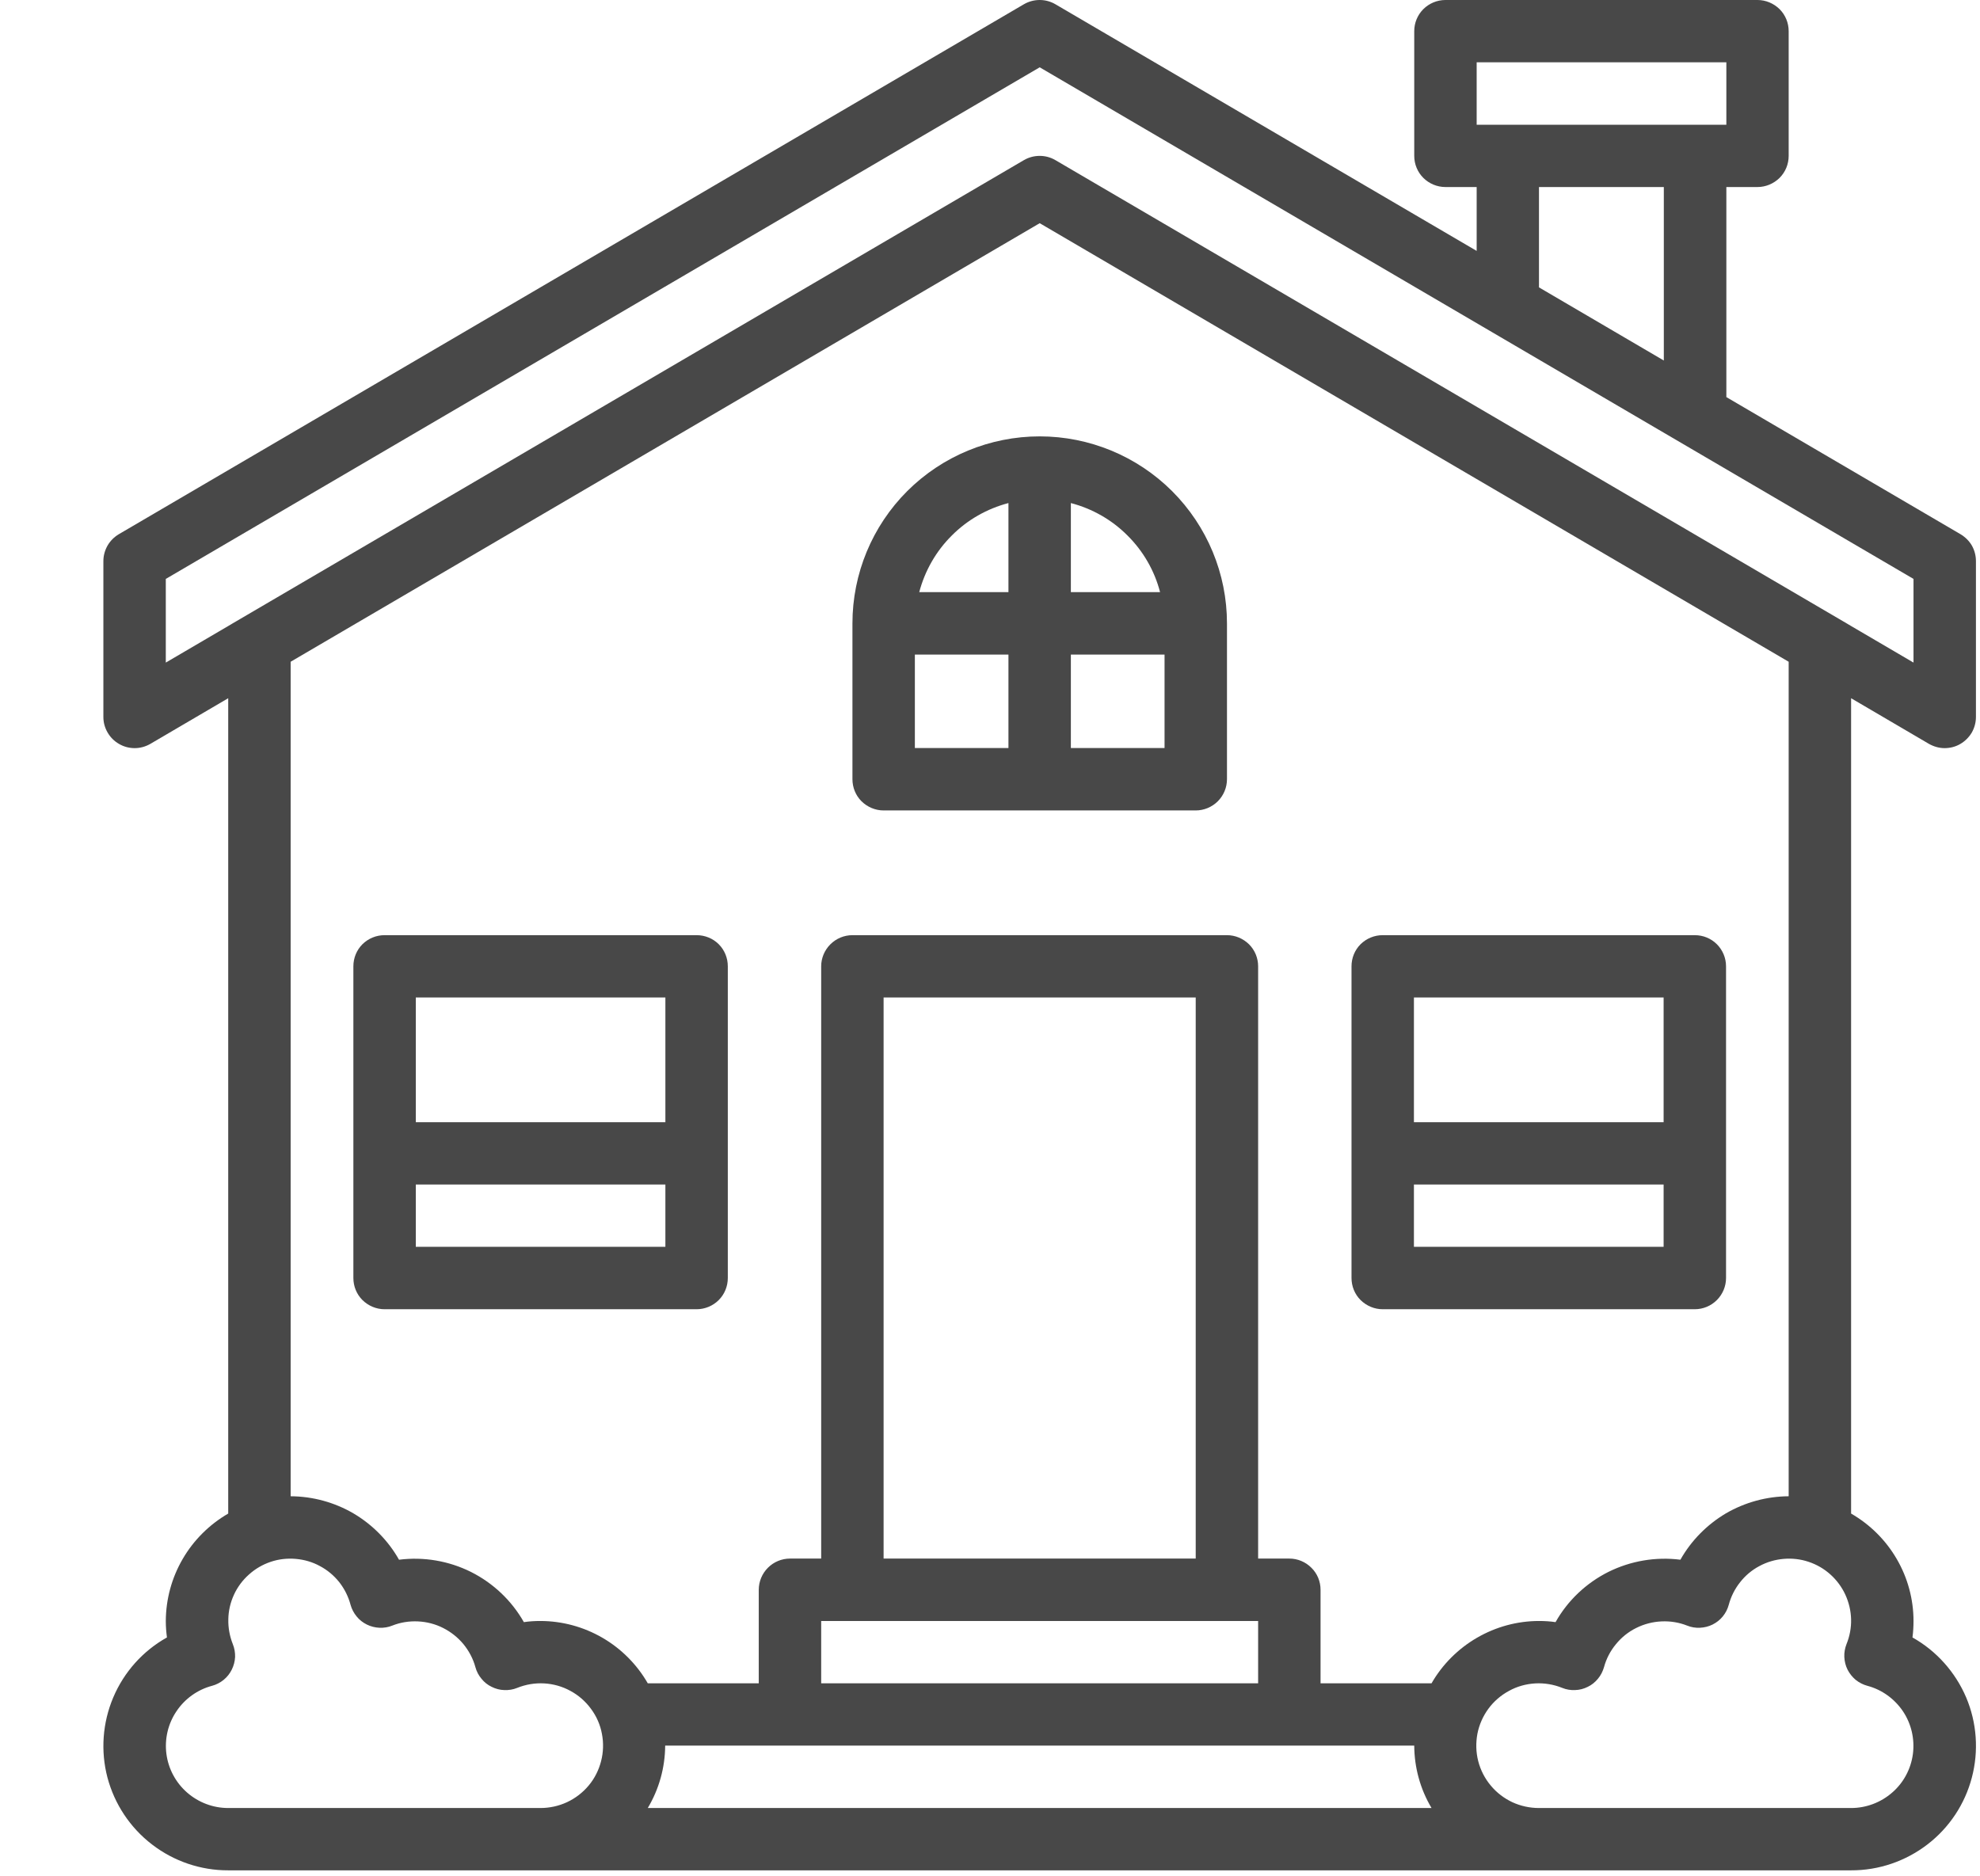
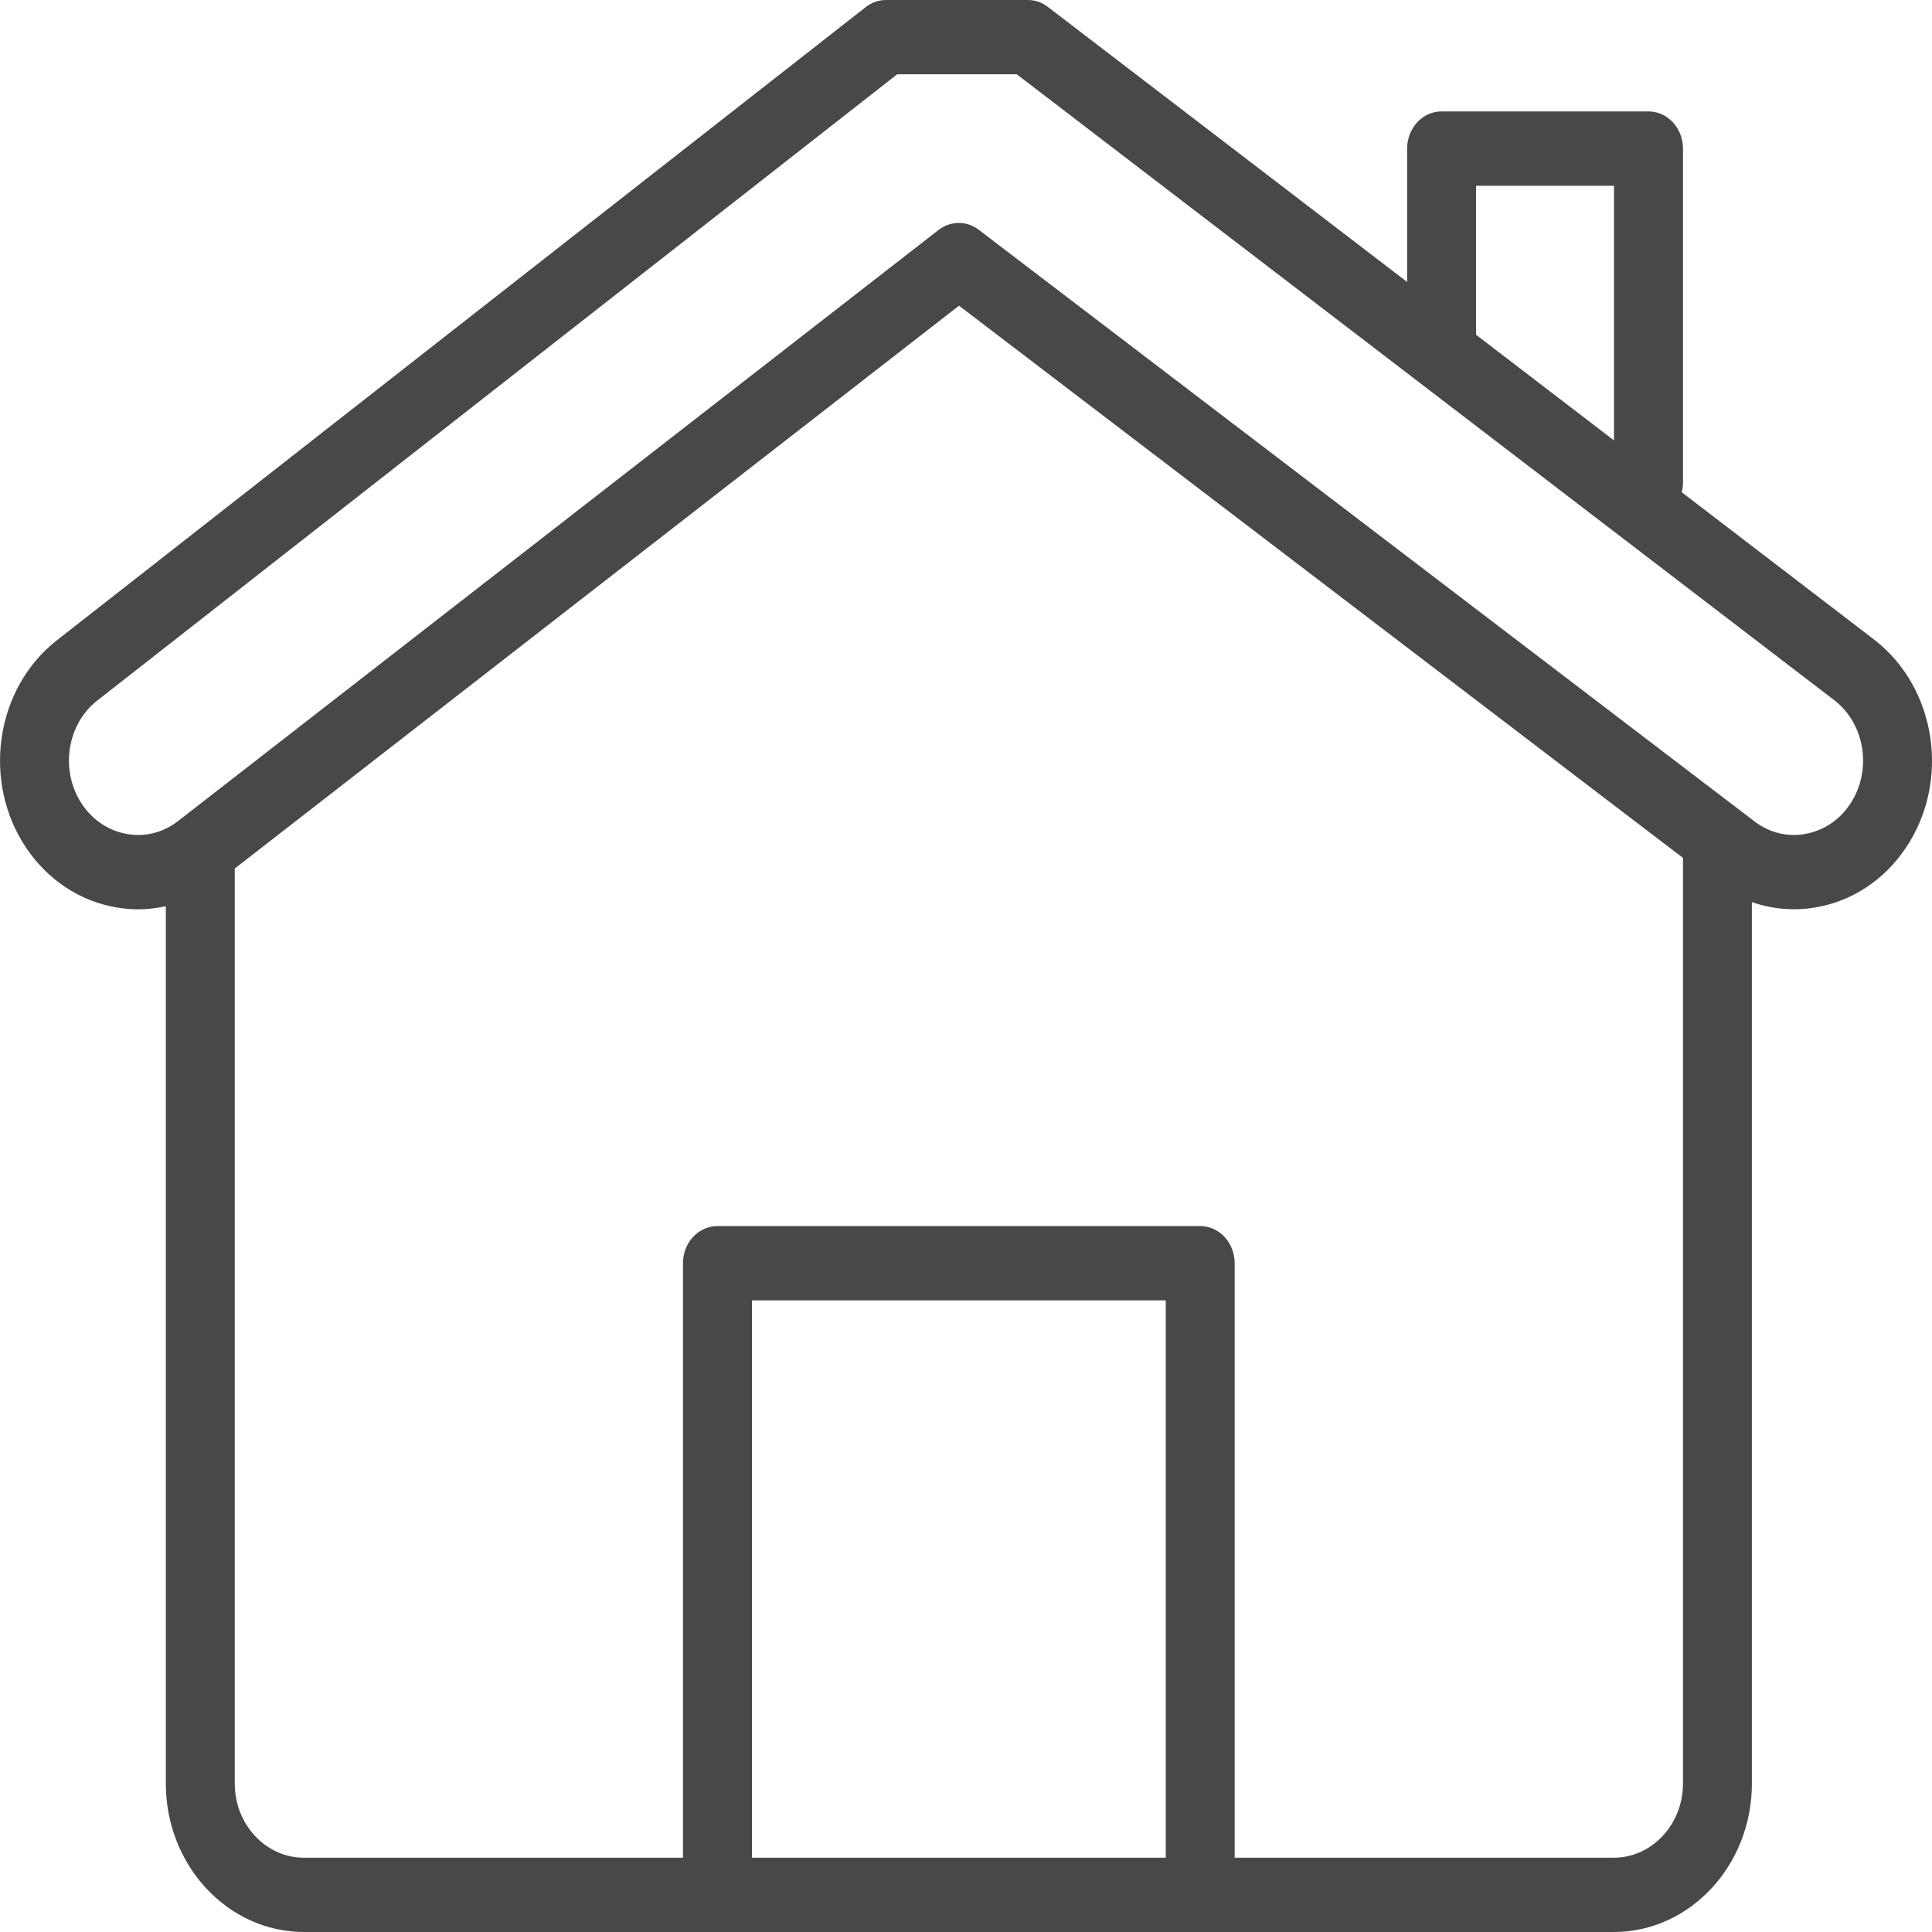
- <svg xmlns="http://www.w3.org/2000/svg" width="19" height="18" viewBox="0 0 19 18" fill="black">
-   <path d="M18.813 5.127L16.566 3.811V1.795H16.865C16.944 1.795 17.02 1.763 17.077 1.707C17.133 1.651 17.164 1.575 17.164 1.496V0.299C17.164 0.22 17.133 0.144 17.077 0.088C17.02 0.032 16.944 0 16.865 0H13.87C13.791 0 13.714 0.032 13.658 0.088C13.602 0.144 13.571 0.22 13.571 0.299V1.496C13.571 1.575 13.602 1.651 13.658 1.707C13.714 1.763 13.791 1.795 13.87 1.795H14.17V2.408L10.128 0.041C10.082 0.014 10.03 0 9.977 0C9.924 0 9.871 0.014 9.825 0.041L1.14 5.127C1.095 5.154 1.058 5.191 1.032 5.236C1.006 5.282 0.992 5.333 0.992 5.385V6.881C0.992 6.934 1.006 6.985 1.033 7.031C1.059 7.076 1.097 7.114 1.143 7.14C1.189 7.167 1.241 7.18 1.293 7.18C1.346 7.18 1.398 7.165 1.443 7.139L2.19 6.701V14.526C2.009 14.631 1.858 14.781 1.753 14.962C1.648 15.142 1.592 15.348 1.591 15.557C1.591 15.61 1.595 15.662 1.602 15.715C1.371 15.844 1.19 16.047 1.087 16.29C0.984 16.533 0.964 16.804 1.031 17.059C1.099 17.315 1.249 17.541 1.459 17.702C1.668 17.863 1.926 17.951 2.19 17.95H17.763C18.028 17.951 18.285 17.863 18.495 17.702C18.705 17.541 18.855 17.315 18.922 17.059C18.989 16.804 18.97 16.533 18.867 16.29C18.763 16.047 18.582 15.844 18.352 15.715C18.359 15.662 18.362 15.61 18.362 15.557C18.362 15.348 18.306 15.142 18.201 14.962C18.096 14.781 17.945 14.631 17.763 14.526V6.701L18.51 7.139C18.556 7.165 18.608 7.18 18.66 7.18C18.713 7.18 18.765 7.167 18.811 7.14C18.856 7.114 18.894 7.076 18.921 7.031C18.947 6.985 18.961 6.934 18.961 6.881V5.385C18.961 5.333 18.948 5.282 18.922 5.236C18.896 5.191 18.858 5.154 18.813 5.127ZM14.17 0.598H16.566V1.197H14.17V0.598ZM14.768 1.795H15.966V3.46L14.768 2.758V1.795ZM2.19 17.352C2.045 17.352 1.905 17.299 1.796 17.204C1.687 17.109 1.616 16.977 1.597 16.834C1.578 16.69 1.612 16.544 1.693 16.424C1.773 16.304 1.895 16.216 2.035 16.179C2.076 16.168 2.114 16.148 2.146 16.122C2.179 16.095 2.206 16.061 2.224 16.024C2.243 15.986 2.254 15.944 2.256 15.902C2.257 15.86 2.25 15.818 2.234 15.779C2.204 15.703 2.189 15.622 2.191 15.541C2.192 15.46 2.211 15.379 2.245 15.305C2.279 15.231 2.328 15.165 2.389 15.111C2.45 15.056 2.521 15.015 2.598 14.989C2.675 14.963 2.757 14.954 2.838 14.961C2.92 14.968 2.999 14.991 3.07 15.03C3.142 15.068 3.205 15.121 3.256 15.185C3.306 15.249 3.343 15.323 3.364 15.402C3.375 15.442 3.395 15.48 3.422 15.513C3.448 15.546 3.482 15.572 3.52 15.591C3.558 15.61 3.599 15.62 3.641 15.622C3.683 15.624 3.726 15.617 3.765 15.601C3.843 15.57 3.927 15.557 4.011 15.561C4.095 15.565 4.177 15.586 4.252 15.624C4.327 15.662 4.393 15.714 4.447 15.779C4.5 15.844 4.54 15.919 4.562 16C4.573 16.041 4.593 16.079 4.62 16.111C4.646 16.144 4.68 16.171 4.718 16.189C4.756 16.208 4.797 16.219 4.839 16.22C4.881 16.222 4.924 16.215 4.963 16.199C5.045 16.166 5.133 16.151 5.222 16.156C5.31 16.161 5.396 16.185 5.474 16.228C5.552 16.27 5.619 16.329 5.671 16.4C5.724 16.471 5.76 16.553 5.776 16.64C5.793 16.727 5.79 16.817 5.768 16.902C5.746 16.988 5.706 17.068 5.649 17.136C5.592 17.204 5.522 17.258 5.441 17.296C5.361 17.333 5.274 17.352 5.185 17.352H2.19ZM6.383 16.753H13.571C13.572 16.964 13.629 17.171 13.737 17.352H6.216C6.324 17.171 6.382 16.964 6.383 16.753ZM11.474 14.958H8.479V9.573H11.474V14.958ZM12.073 15.557V16.155H7.88V15.557H12.073ZM17.919 16.179C18.059 16.216 18.18 16.304 18.261 16.424C18.341 16.544 18.375 16.69 18.356 16.834C18.337 16.977 18.267 17.109 18.157 17.204C18.048 17.299 17.908 17.352 17.763 17.352H14.768C14.68 17.352 14.592 17.333 14.512 17.296C14.432 17.258 14.361 17.204 14.305 17.136C14.248 17.068 14.207 16.988 14.185 16.902C14.163 16.817 14.161 16.727 14.177 16.64C14.194 16.553 14.23 16.471 14.282 16.4C14.334 16.329 14.402 16.27 14.48 16.228C14.557 16.185 14.644 16.161 14.732 16.156C14.82 16.151 14.909 16.166 14.991 16.199C15.03 16.215 15.072 16.222 15.114 16.22C15.157 16.219 15.198 16.208 15.236 16.189C15.274 16.171 15.307 16.144 15.334 16.111C15.361 16.079 15.38 16.041 15.392 16C15.414 15.919 15.453 15.844 15.507 15.779C15.56 15.714 15.626 15.661 15.701 15.624C15.777 15.586 15.859 15.565 15.943 15.561C16.027 15.557 16.11 15.57 16.189 15.601C16.228 15.617 16.27 15.624 16.312 15.622C16.355 15.62 16.396 15.61 16.434 15.591C16.472 15.572 16.505 15.546 16.532 15.513C16.559 15.48 16.578 15.442 16.589 15.402C16.61 15.323 16.647 15.249 16.698 15.185C16.748 15.121 16.811 15.068 16.883 15.03C16.955 14.991 17.034 14.968 17.115 14.961C17.196 14.954 17.278 14.963 17.355 14.989C17.433 15.015 17.504 15.056 17.565 15.111C17.625 15.165 17.674 15.231 17.708 15.305C17.742 15.379 17.761 15.46 17.763 15.541C17.765 15.622 17.75 15.703 17.719 15.779C17.704 15.818 17.696 15.86 17.698 15.902C17.7 15.944 17.71 15.986 17.729 16.024C17.748 16.061 17.775 16.095 17.807 16.122C17.84 16.148 17.878 16.168 17.919 16.179ZM17.164 14.36C16.953 14.361 16.745 14.418 16.562 14.524C16.38 14.632 16.229 14.785 16.125 14.969C15.888 14.939 15.648 14.98 15.434 15.086C15.221 15.193 15.044 15.36 14.927 15.568C14.874 15.56 14.821 15.557 14.768 15.557C14.559 15.557 14.354 15.613 14.173 15.718C13.992 15.823 13.841 15.974 13.737 16.155H12.672V15.258C12.672 15.178 12.641 15.102 12.584 15.046C12.528 14.99 12.452 14.958 12.373 14.958H12.073V9.274C12.073 9.195 12.042 9.119 11.986 9.063C11.929 9.007 11.853 8.975 11.774 8.975H8.18C8.1 8.975 8.024 9.007 7.968 9.063C7.912 9.119 7.88 9.195 7.88 9.274V14.958H7.581C7.501 14.958 7.425 14.99 7.369 15.046C7.313 15.102 7.281 15.178 7.281 15.258V16.155H6.216C6.112 15.974 5.962 15.823 5.781 15.718C5.6 15.613 5.394 15.557 5.185 15.557C5.132 15.557 5.079 15.56 5.027 15.568C4.909 15.36 4.732 15.193 4.519 15.086C4.306 14.98 4.066 14.939 3.829 14.969C3.725 14.785 3.574 14.632 3.391 14.524C3.209 14.418 3.001 14.361 2.789 14.36V6.351L9.977 2.142L17.164 6.351V14.36ZM17.721 5.983L10.128 1.537C10.082 1.51 10.03 1.496 9.977 1.496C9.924 1.496 9.871 1.51 9.825 1.537L2.232 5.983L2.19 6.008L1.591 6.359V5.556L9.977 0.646L18.362 5.556V6.359L17.763 6.008L17.721 5.983Z" fill="#484848" />
-   <path d="M8.18 5.983V7.478C8.18 7.558 8.211 7.634 8.267 7.69C8.324 7.746 8.4 7.778 8.479 7.778H11.474C11.553 7.778 11.63 7.746 11.686 7.69C11.742 7.634 11.774 7.558 11.774 7.478V5.983C11.774 5.506 11.584 5.05 11.247 4.713C10.91 4.377 10.453 4.188 9.977 4.188C9.5 4.188 9.043 4.377 8.706 4.713C8.369 5.05 8.18 5.506 8.18 5.983ZM9.677 4.828V5.683H8.821C8.875 5.478 8.982 5.29 9.133 5.14C9.283 4.989 9.471 4.882 9.677 4.828ZM8.779 6.282H9.677V7.179H8.779V6.282ZM10.276 7.179V6.282H11.175V7.179H10.276ZM11.132 5.683H10.276V4.828C10.482 4.882 10.67 4.989 10.82 5.14C10.971 5.29 11.079 5.478 11.132 5.683Z" fill="#484848" />
-   <path d="M13.268 12.565H16.263C16.343 12.565 16.419 12.533 16.475 12.477C16.531 12.421 16.563 12.345 16.563 12.265V9.274C16.563 9.194 16.531 9.118 16.475 9.062C16.419 9.006 16.343 8.975 16.263 8.975H13.268C13.189 8.975 13.113 9.006 13.056 9.062C13 9.118 12.969 9.194 12.969 9.274V12.265C12.969 12.345 13 12.421 13.056 12.477C13.113 12.533 13.189 12.565 13.268 12.565ZM13.568 11.966V11.368H15.964V11.966H13.568ZM15.964 9.573V10.77H13.568V9.573H15.964Z" fill="#484848" />
-   <path d="M6.685 8.975H3.69C3.611 8.975 3.535 9.006 3.478 9.062C3.422 9.118 3.391 9.194 3.391 9.274V12.265C3.391 12.345 3.422 12.421 3.478 12.477C3.535 12.533 3.611 12.565 3.69 12.565H6.685C6.764 12.565 6.841 12.533 6.897 12.477C6.953 12.421 6.984 12.345 6.984 12.265V9.274C6.984 9.194 6.953 9.118 6.897 9.062C6.841 9.006 6.764 8.975 6.685 8.975ZM6.385 9.573V10.77H3.99V9.573H6.385ZM3.99 11.966V11.368H6.385V11.966H3.99Z" fill="#484848" />
+ <svg xmlns="http://www.w3.org/2000/svg" width="18" height="18" viewBox="0 0 18 18" fill="none">
+   <path d="M17.469 5.965L15.668 4.586C15.675 4.559 15.68 4.53 15.68 4.5V1.385C15.68 1.193 15.536 1.038 15.358 1.038H13.431C13.253 1.038 13.11 1.193 13.11 1.385V2.627L9.762 0.064C9.708 0.022 9.643 0 9.576 0H8.255C8.187 0 8.121 0.023 8.066 0.066L0.528 5.967C-0.044 6.416 -0.171 7.283 0.245 7.901C0.447 8.199 0.744 8.396 1.083 8.454C1.151 8.466 1.22 8.472 1.288 8.472C1.375 8.472 1.461 8.461 1.545 8.443V16.617C1.545 17.379 2.122 18 2.832 18H6.685H11.182H15.035C15.745 18 16.322 17.379 16.322 16.617V8.405C16.512 8.47 16.714 8.489 16.917 8.454C17.256 8.396 17.554 8.199 17.755 7.901C18.172 7.283 18.044 6.416 17.469 5.965ZM13.752 3.115V1.731H15.037V4.103L13.752 3.119C13.752 3.118 13.752 3.117 13.752 3.115ZM10.861 17.308H7.006V12.115H10.861V17.308ZM15.68 16.616C15.68 16.998 15.39 17.308 15.035 17.308H11.503V11.769C11.503 11.578 11.36 11.423 11.182 11.423H6.685C6.507 11.423 6.363 11.578 6.363 11.769V17.308H2.832C2.476 17.308 2.187 16.998 2.187 16.616V8.092L8.935 2.848L15.68 7.993V16.616ZM17.235 7.494C17.135 7.643 16.986 7.741 16.816 7.77C16.647 7.8 16.477 7.756 16.336 7.645L9.119 2.141C9.007 2.055 8.857 2.056 8.745 2.142L1.661 7.648C1.523 7.756 1.354 7.8 1.184 7.77C1.014 7.741 0.866 7.643 0.765 7.494C0.557 7.185 0.62 6.751 0.906 6.527L8.359 0.692H9.473L17.094 6.527C17.38 6.751 17.444 7.185 17.235 7.494Z" fill="#484848" />
</svg>
